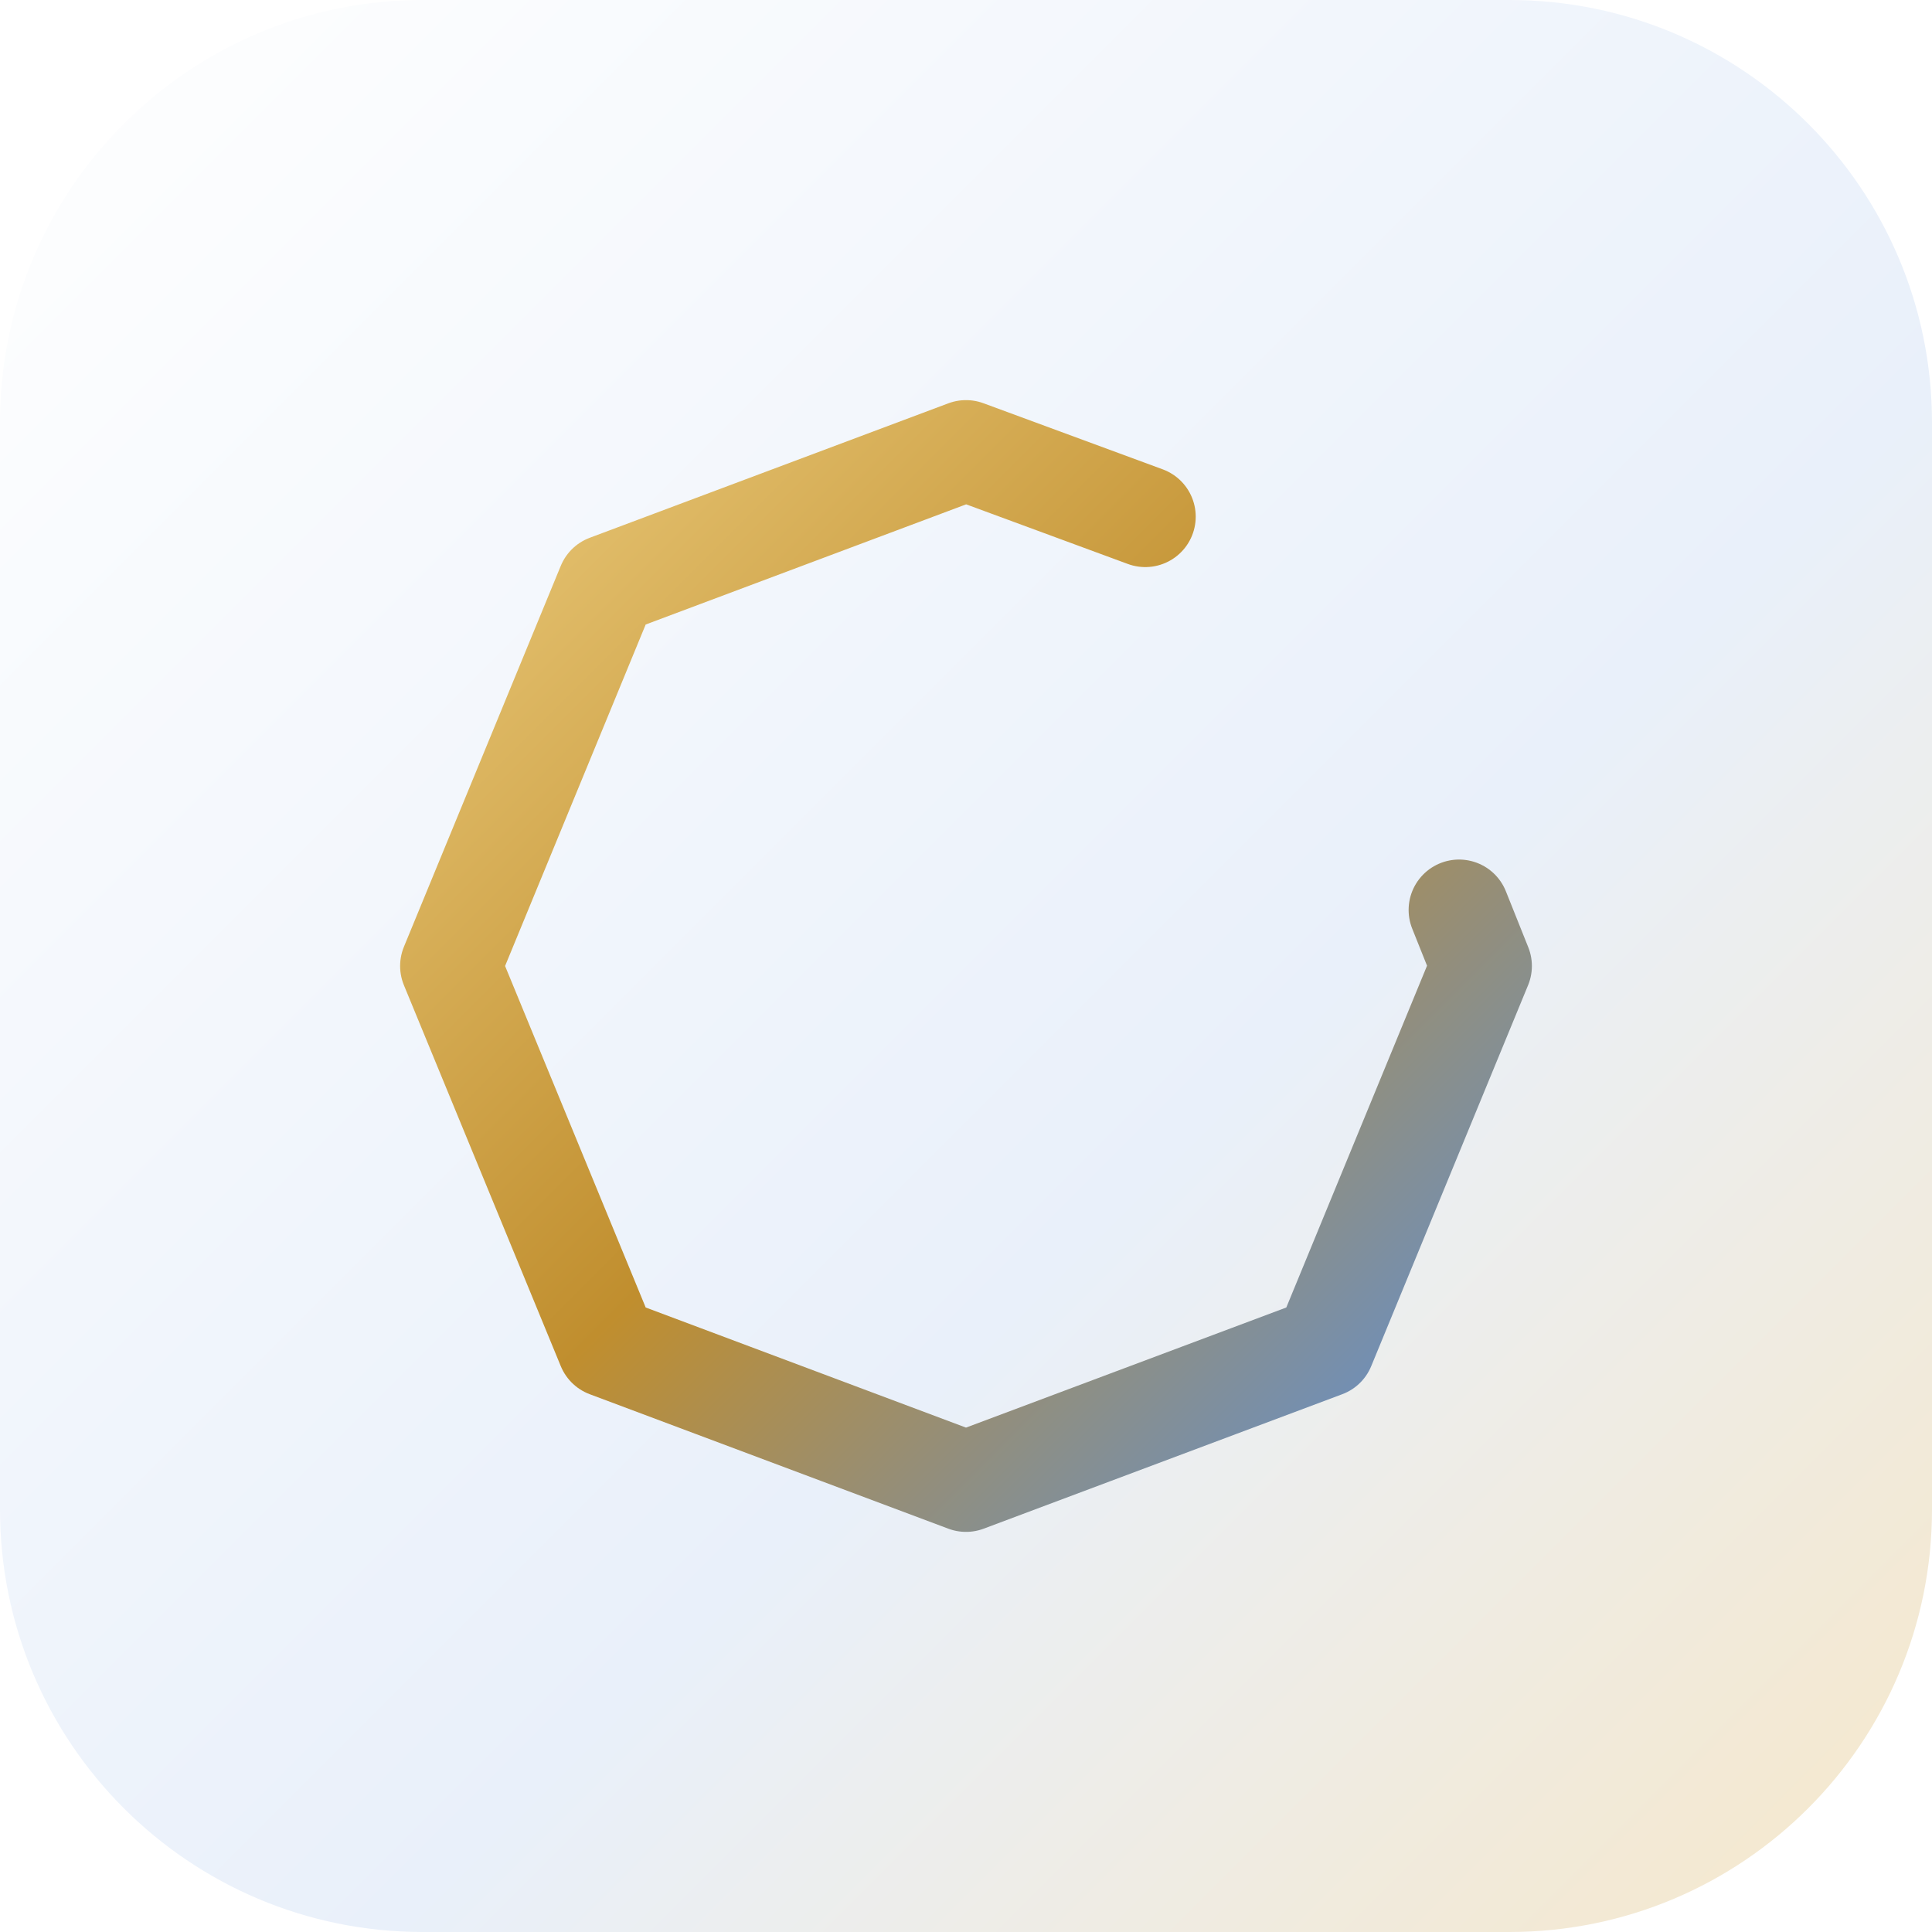
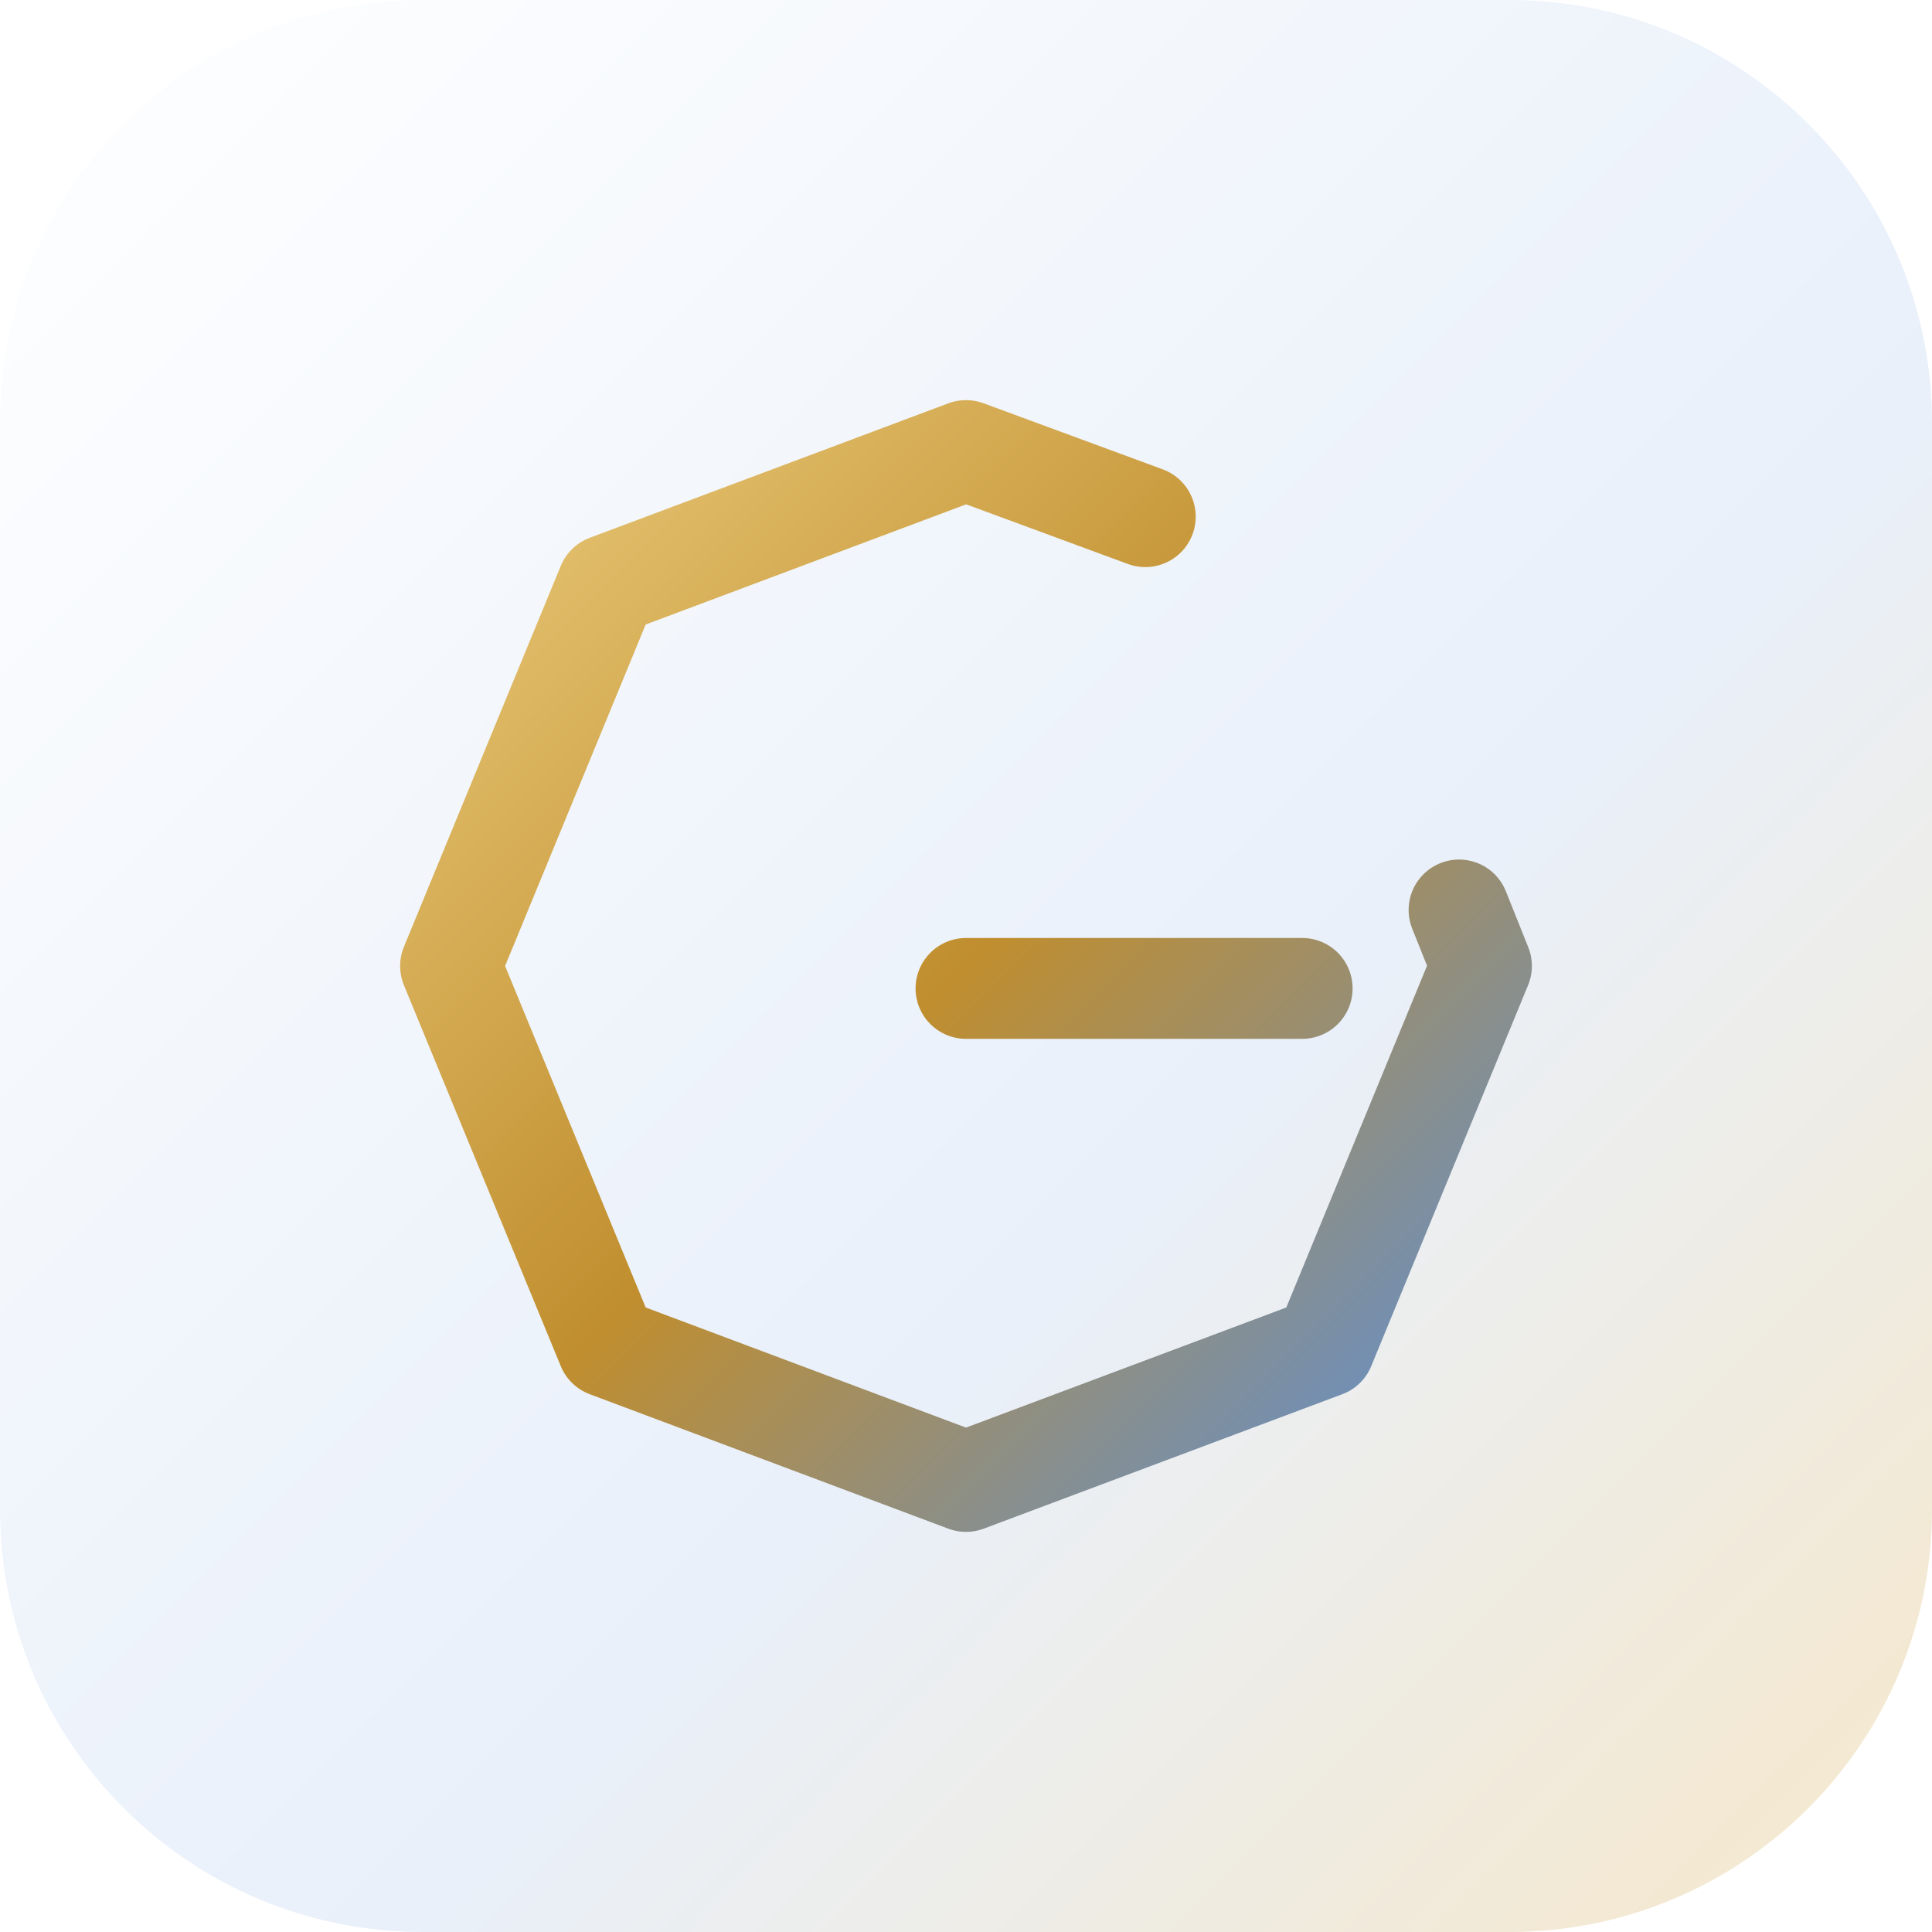
<svg xmlns="http://www.w3.org/2000/svg" width="512" height="512" viewBox="0 0 512 512">
  <defs>
-     <linearGradient id="v" x1="0" y1="0" x2="1" y2="1">
+     <linearGradient id="v" gradientUnits="userSpaceOnUse" x1="4" y1="4" x2="96" y2="96">
      <stop offset="0" stop-color="#E9C878" />
      <stop offset="0.5" stop-color="#C08E2E" />
      <stop offset="1" stop-color="#5E8FD6" />
    </linearGradient>
    <linearGradient id="f" x1="0" y1="0" x2="1" y2="1">
      <stop offset="0" stop-color="#FFFFFF" />
      <stop offset="0.6" stop-color="#E9F0FA" />
      <stop offset="1" stop-color="#F6E7C9" />
    </linearGradient>
  </defs>
  <rect width="512" height="512" rx="112" fill="url(#f)" />
  <g transform="translate(107.52 107.52) scale(2.9696)">
    <path d="M66 9.9 L50 4 L18 16 L4 50 L18 84 L50 96 L82 84 L96 50 L94 45" fill="none" stroke="url(#v)" stroke-width="9" stroke-linejoin="round" stroke-linecap="round" />
    <path d="M50 52 H80" stroke="url(#v)" stroke-width="9" stroke-linecap="round" />
  </g>
</svg>
